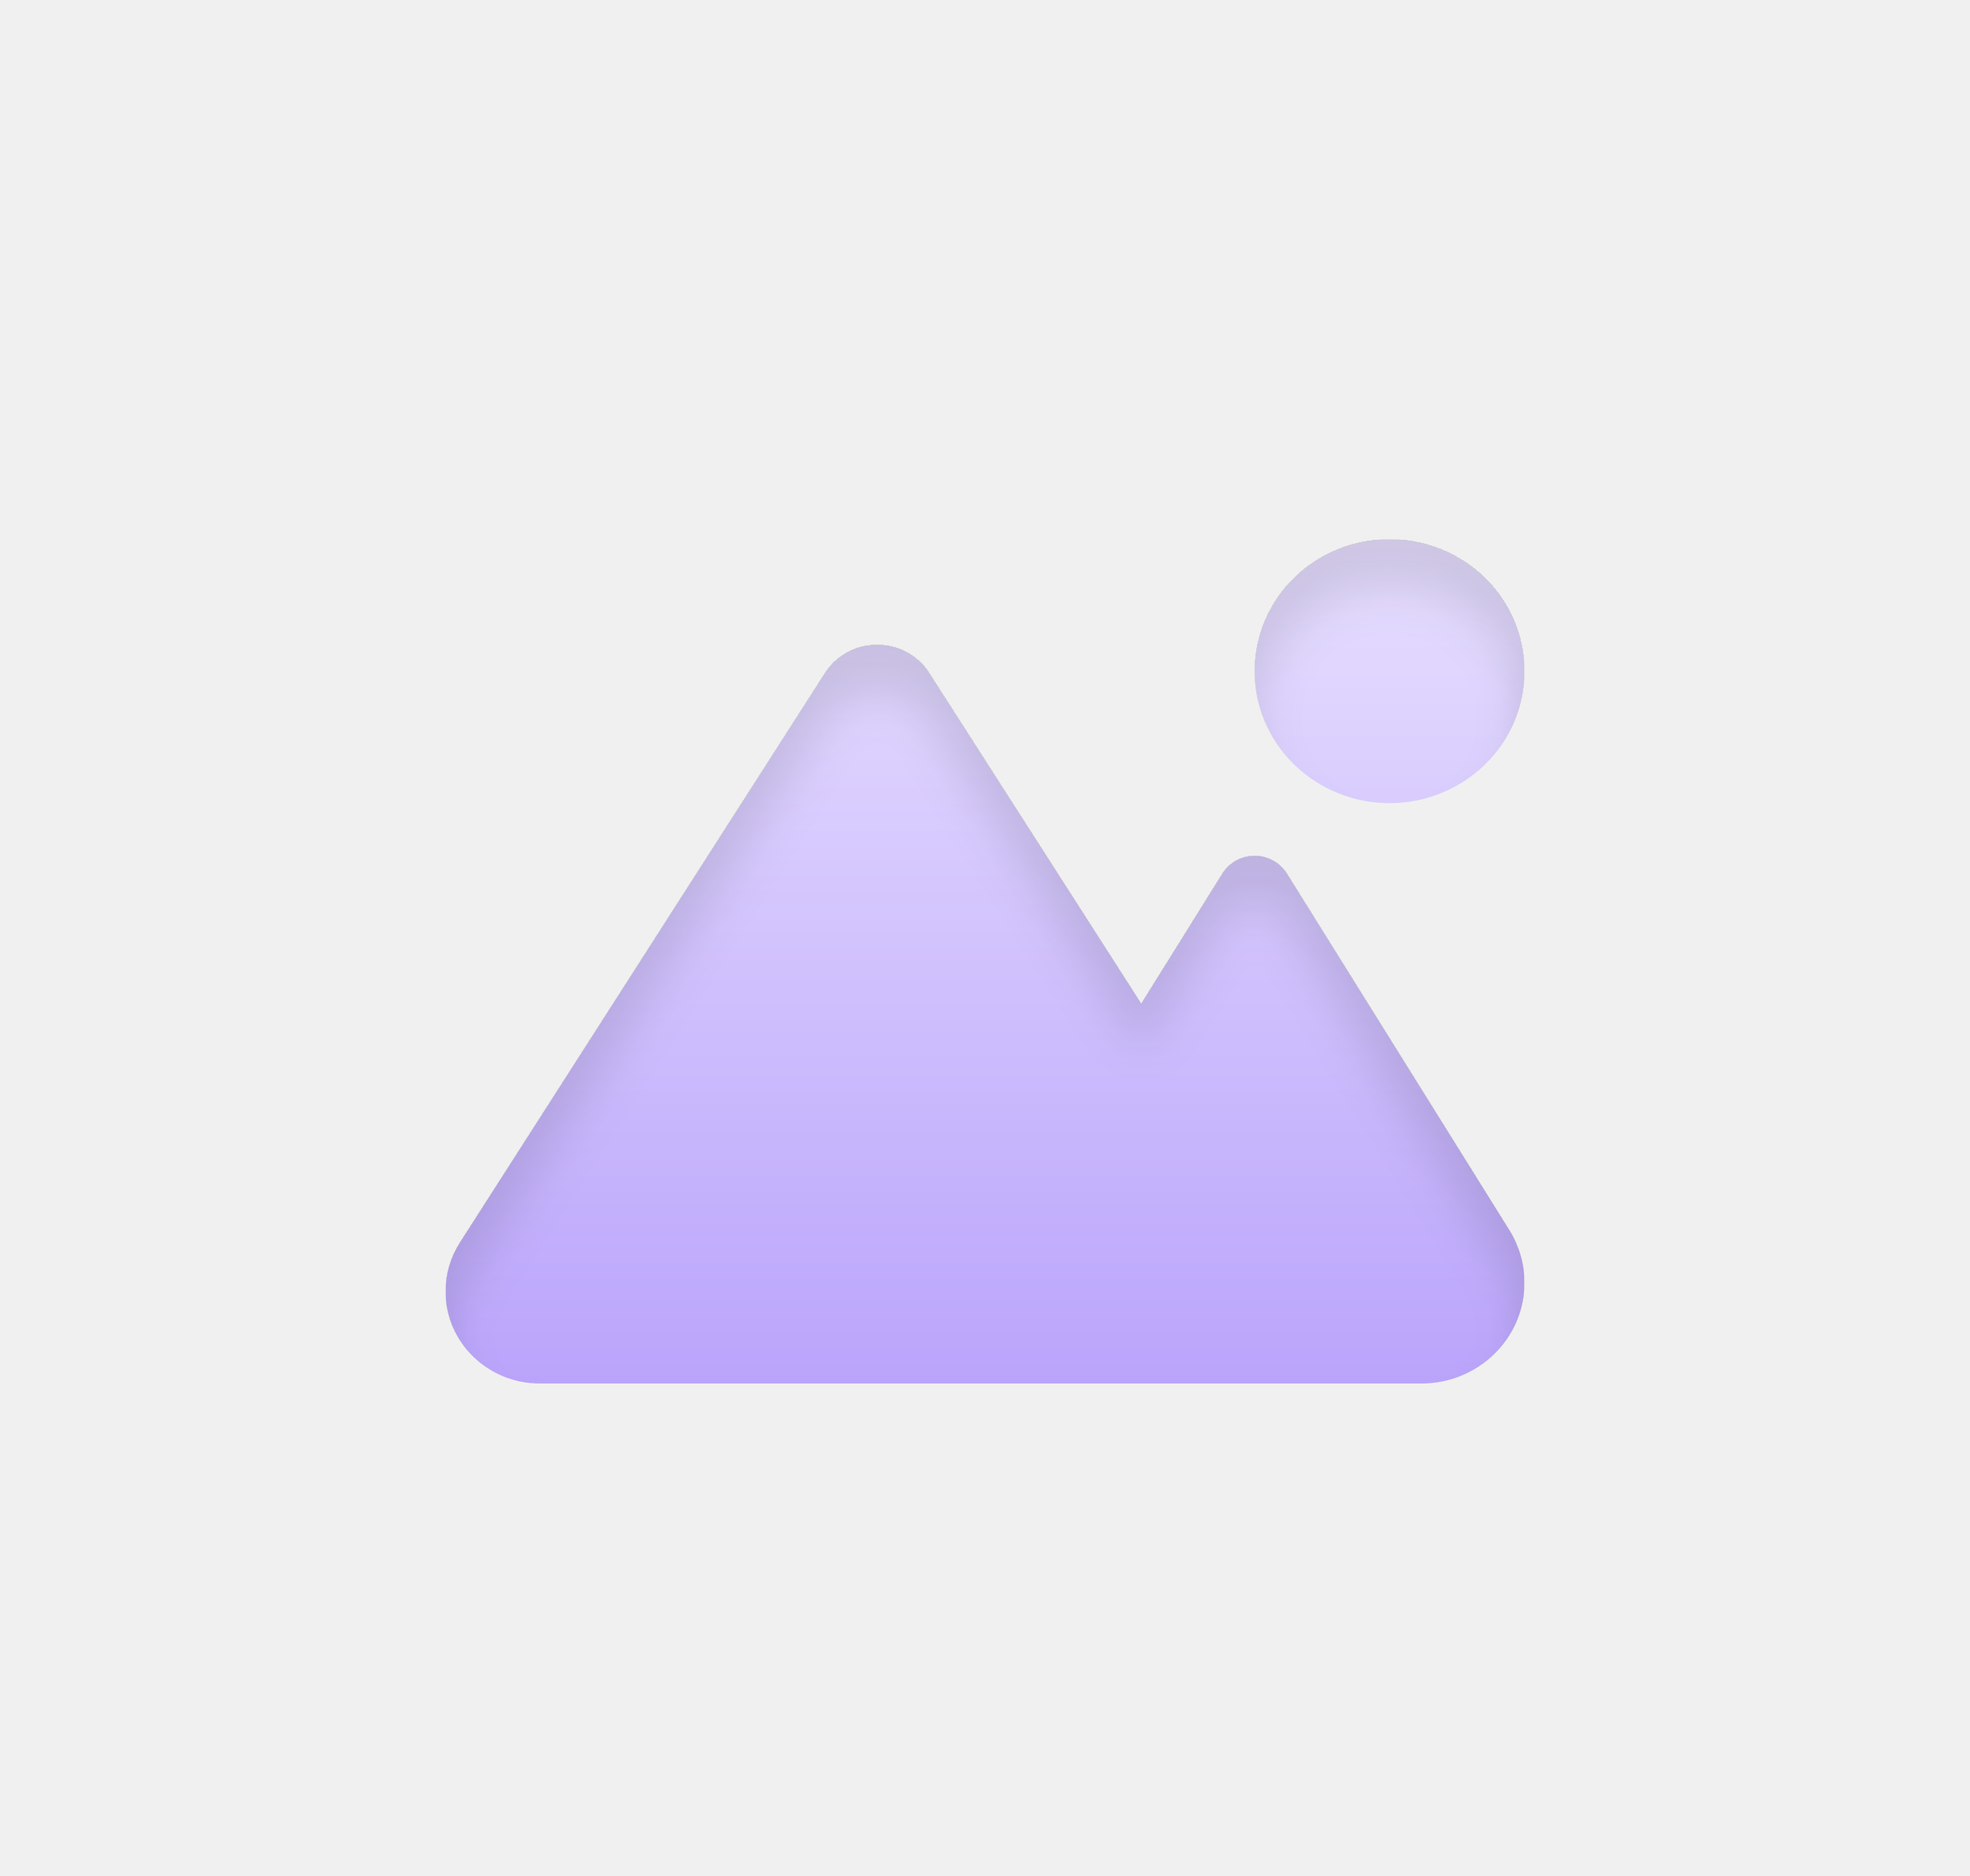
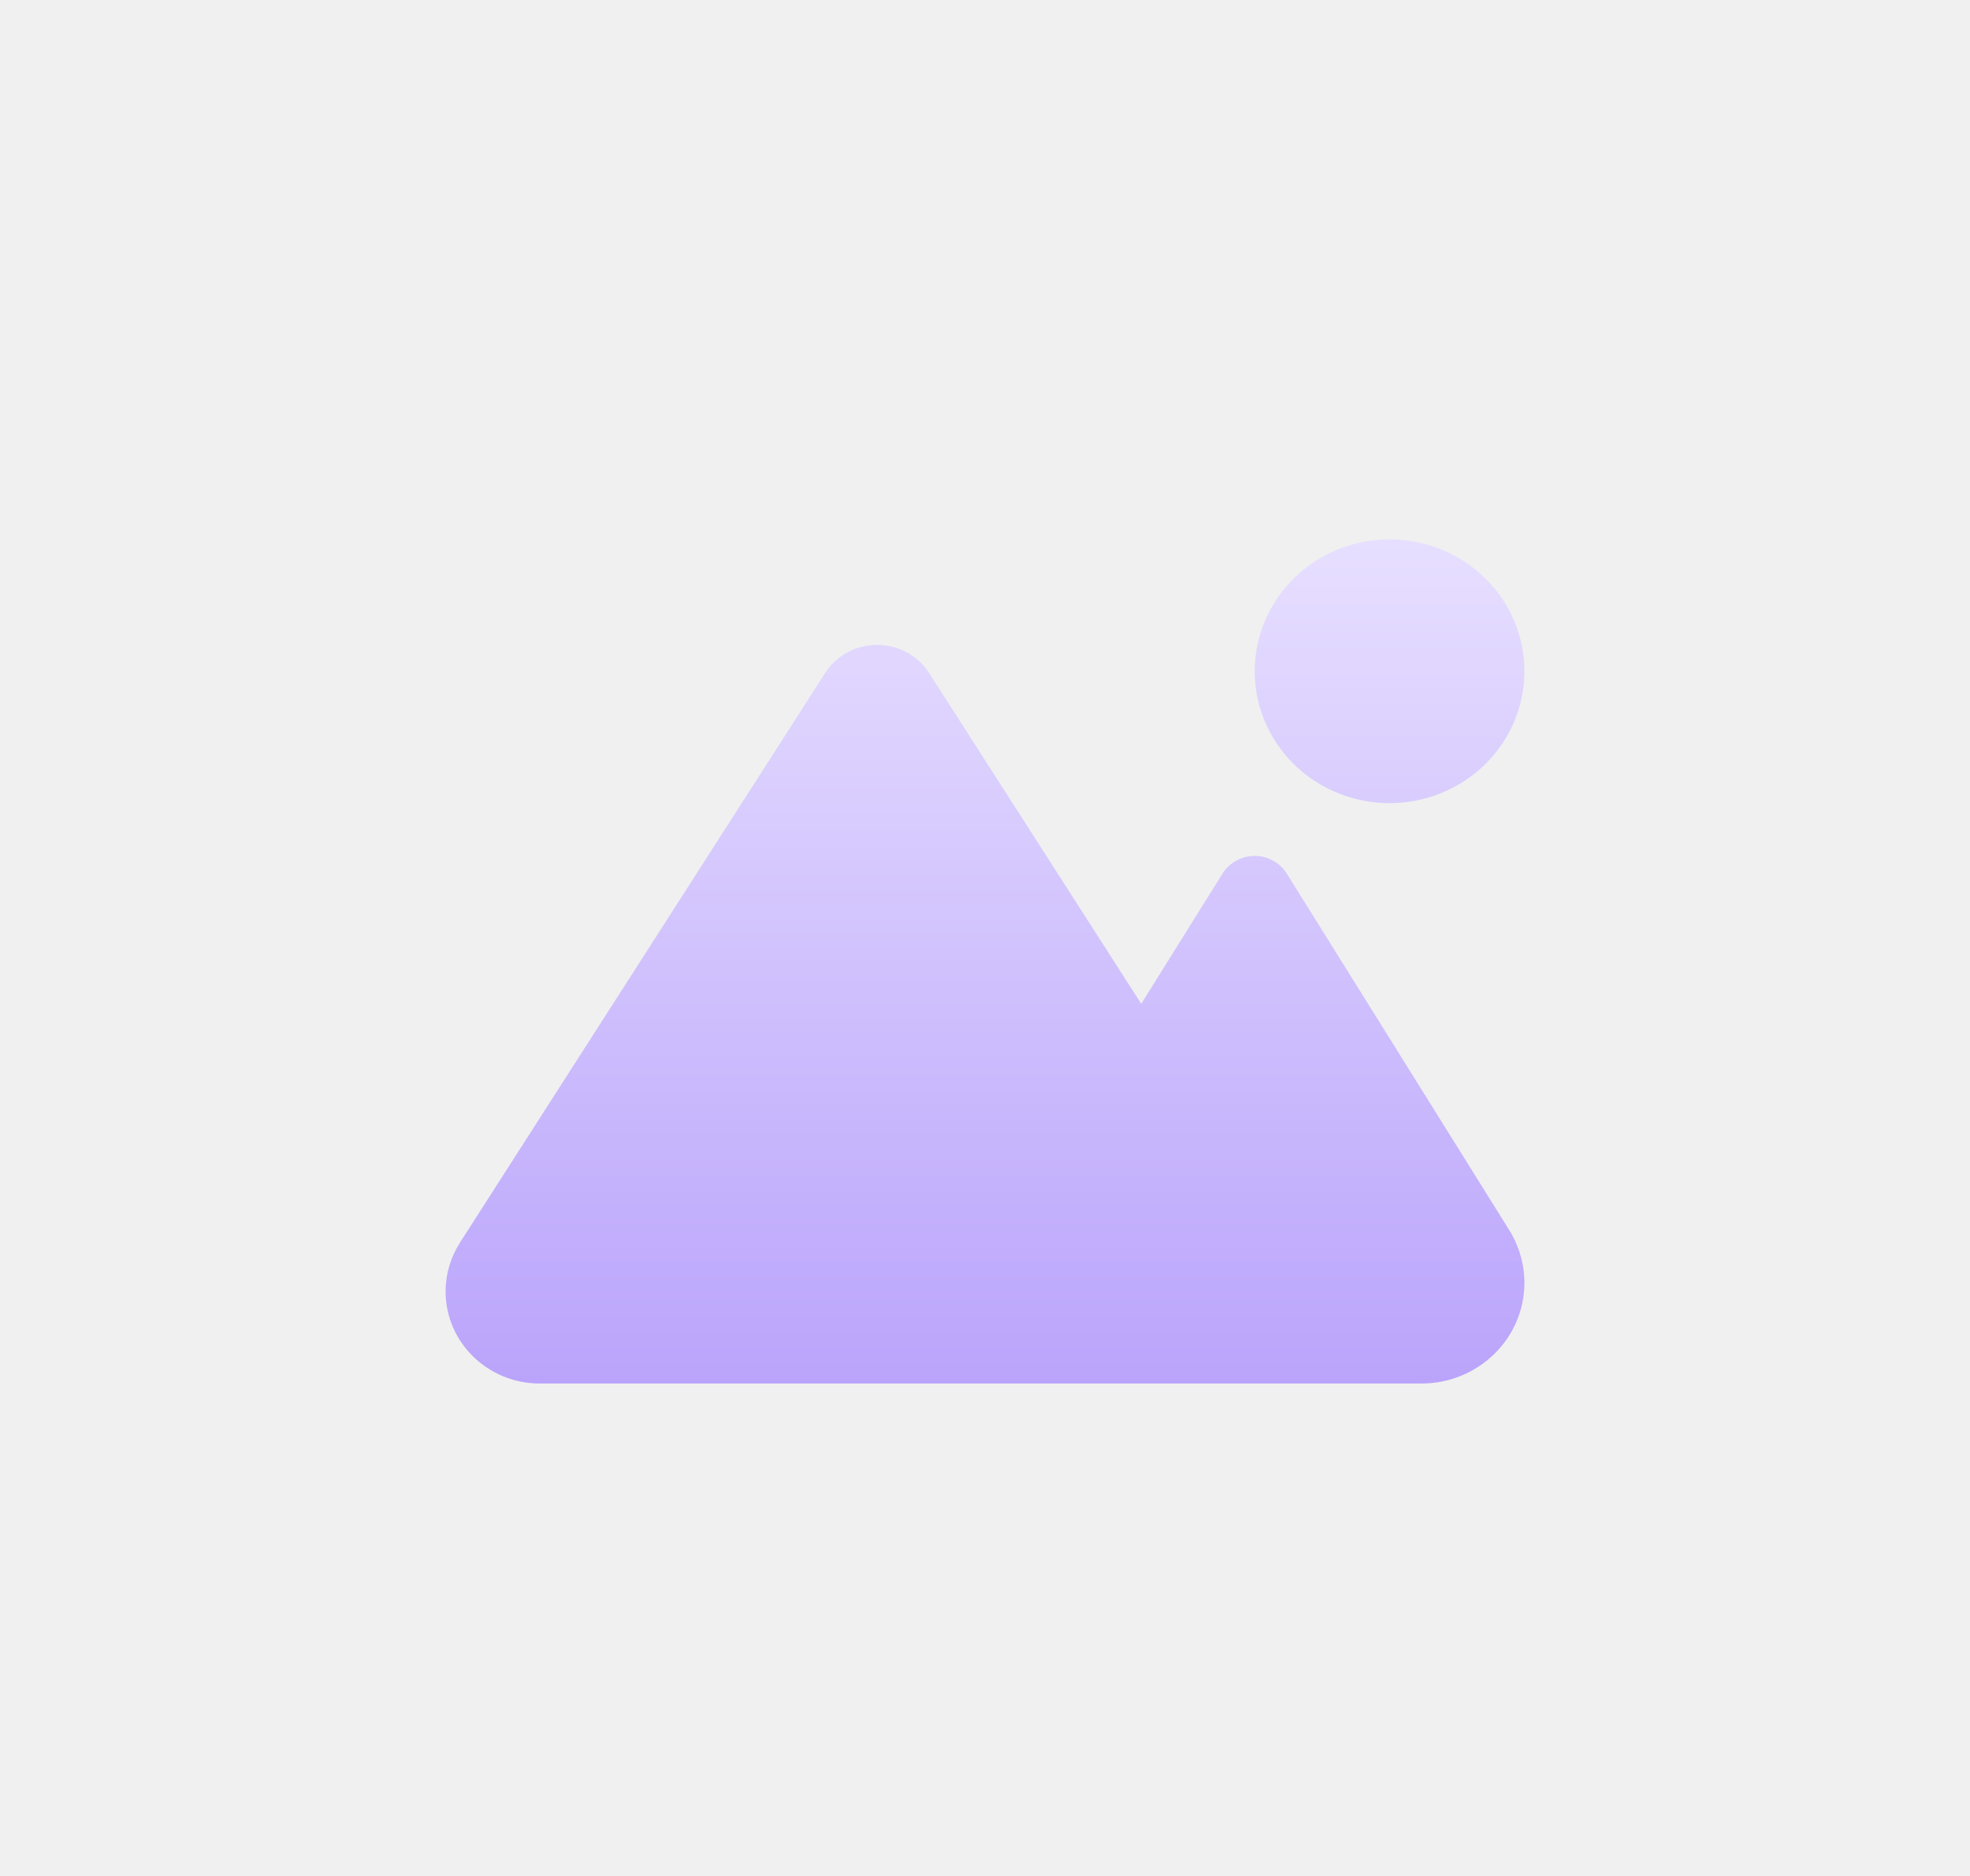
<svg xmlns="http://www.w3.org/2000/svg" width="42" height="40" viewBox="0 0 42 40" fill="none">
+   <style>g,path{filter:none!important}</style>
  <g clip-path="url(#clip0_704_365)">
    <g filter="url(#filter0_i_704_365)">
      <path d="M29.625 17.125C30.387 17.125 31.119 16.829 31.658 16.301C32.197 15.774 32.5 15.058 32.5 14.312C32.5 13.567 32.197 12.851 31.658 12.324C31.119 11.796 30.387 11.5 29.625 11.5C28.863 11.5 28.131 11.796 27.592 12.324C27.053 12.851 26.75 13.567 26.75 14.312C26.75 15.058 27.053 15.774 27.592 16.301C28.131 16.829 28.863 17.125 29.625 17.125ZM11.509 29.5H30.304C31.519 29.5 32.5 28.537 32.5 27.352C32.5 26.958 32.389 26.572 32.18 26.234L27.436 18.63C27.289 18.394 27.03 18.25 26.75 18.25C26.47 18.25 26.211 18.394 26.064 18.626L24.331 21.404L19.807 14.348C19.57 13.975 19.149 13.75 18.7 13.75C18.251 13.75 17.834 13.975 17.593 14.348L9.809 26.491C9.608 26.803 9.5 27.166 9.5 27.535C9.5 28.621 10.398 29.5 11.509 29.5Z" fill="url(#paint0_linear_704_365)" />
    </g>
  </g>
  <defs>
    <filter id="filter0_i_704_365" x="9.5" y="11.5" width="23" height="19" filterUnits="userSpaceOnUse" color-interpolation-filters="sRGB">
      <feFlood flood-opacity="0" result="BackgroundImageFix" />
      <feBlend mode="normal" in="SourceGraphic" in2="BackgroundImageFix" result="shape" />
      <feColorMatrix in="SourceAlpha" type="matrix" values="0 0 0 0 0 0 0 0 0 0 0 0 0 0 0 0 0 0 127 0" result="hardAlpha" />
      <feOffset dy="1" />
      <feGaussianBlur stdDeviation="0.5" />
      <feComposite in2="hardAlpha" operator="arithmetic" k2="-1" k3="1" />
      <feColorMatrix type="matrix" values="0 0 0 0 0 0 0 0 0 0 0 0 0 0 0 0 0 0 0.11 0" />
      <feBlend mode="normal" in2="shape" result="effect1_innerShadow_704_365" />
    </filter>
    <linearGradient id="paint0_linear_704_365" x1="21" y1="11.5" x2="21" y2="29.5" gradientUnits="userSpaceOnUse">
      <stop stop-color="#E7DFFF" />
      <stop offset="1" stop-color="#BAA4FB" />
    </linearGradient>
    <clipPath id="clip0_704_365">
      <rect width="23" height="18" fill="white" transform="translate(9.5 11.5)" />
    </clipPath>
  </defs>
</svg>
